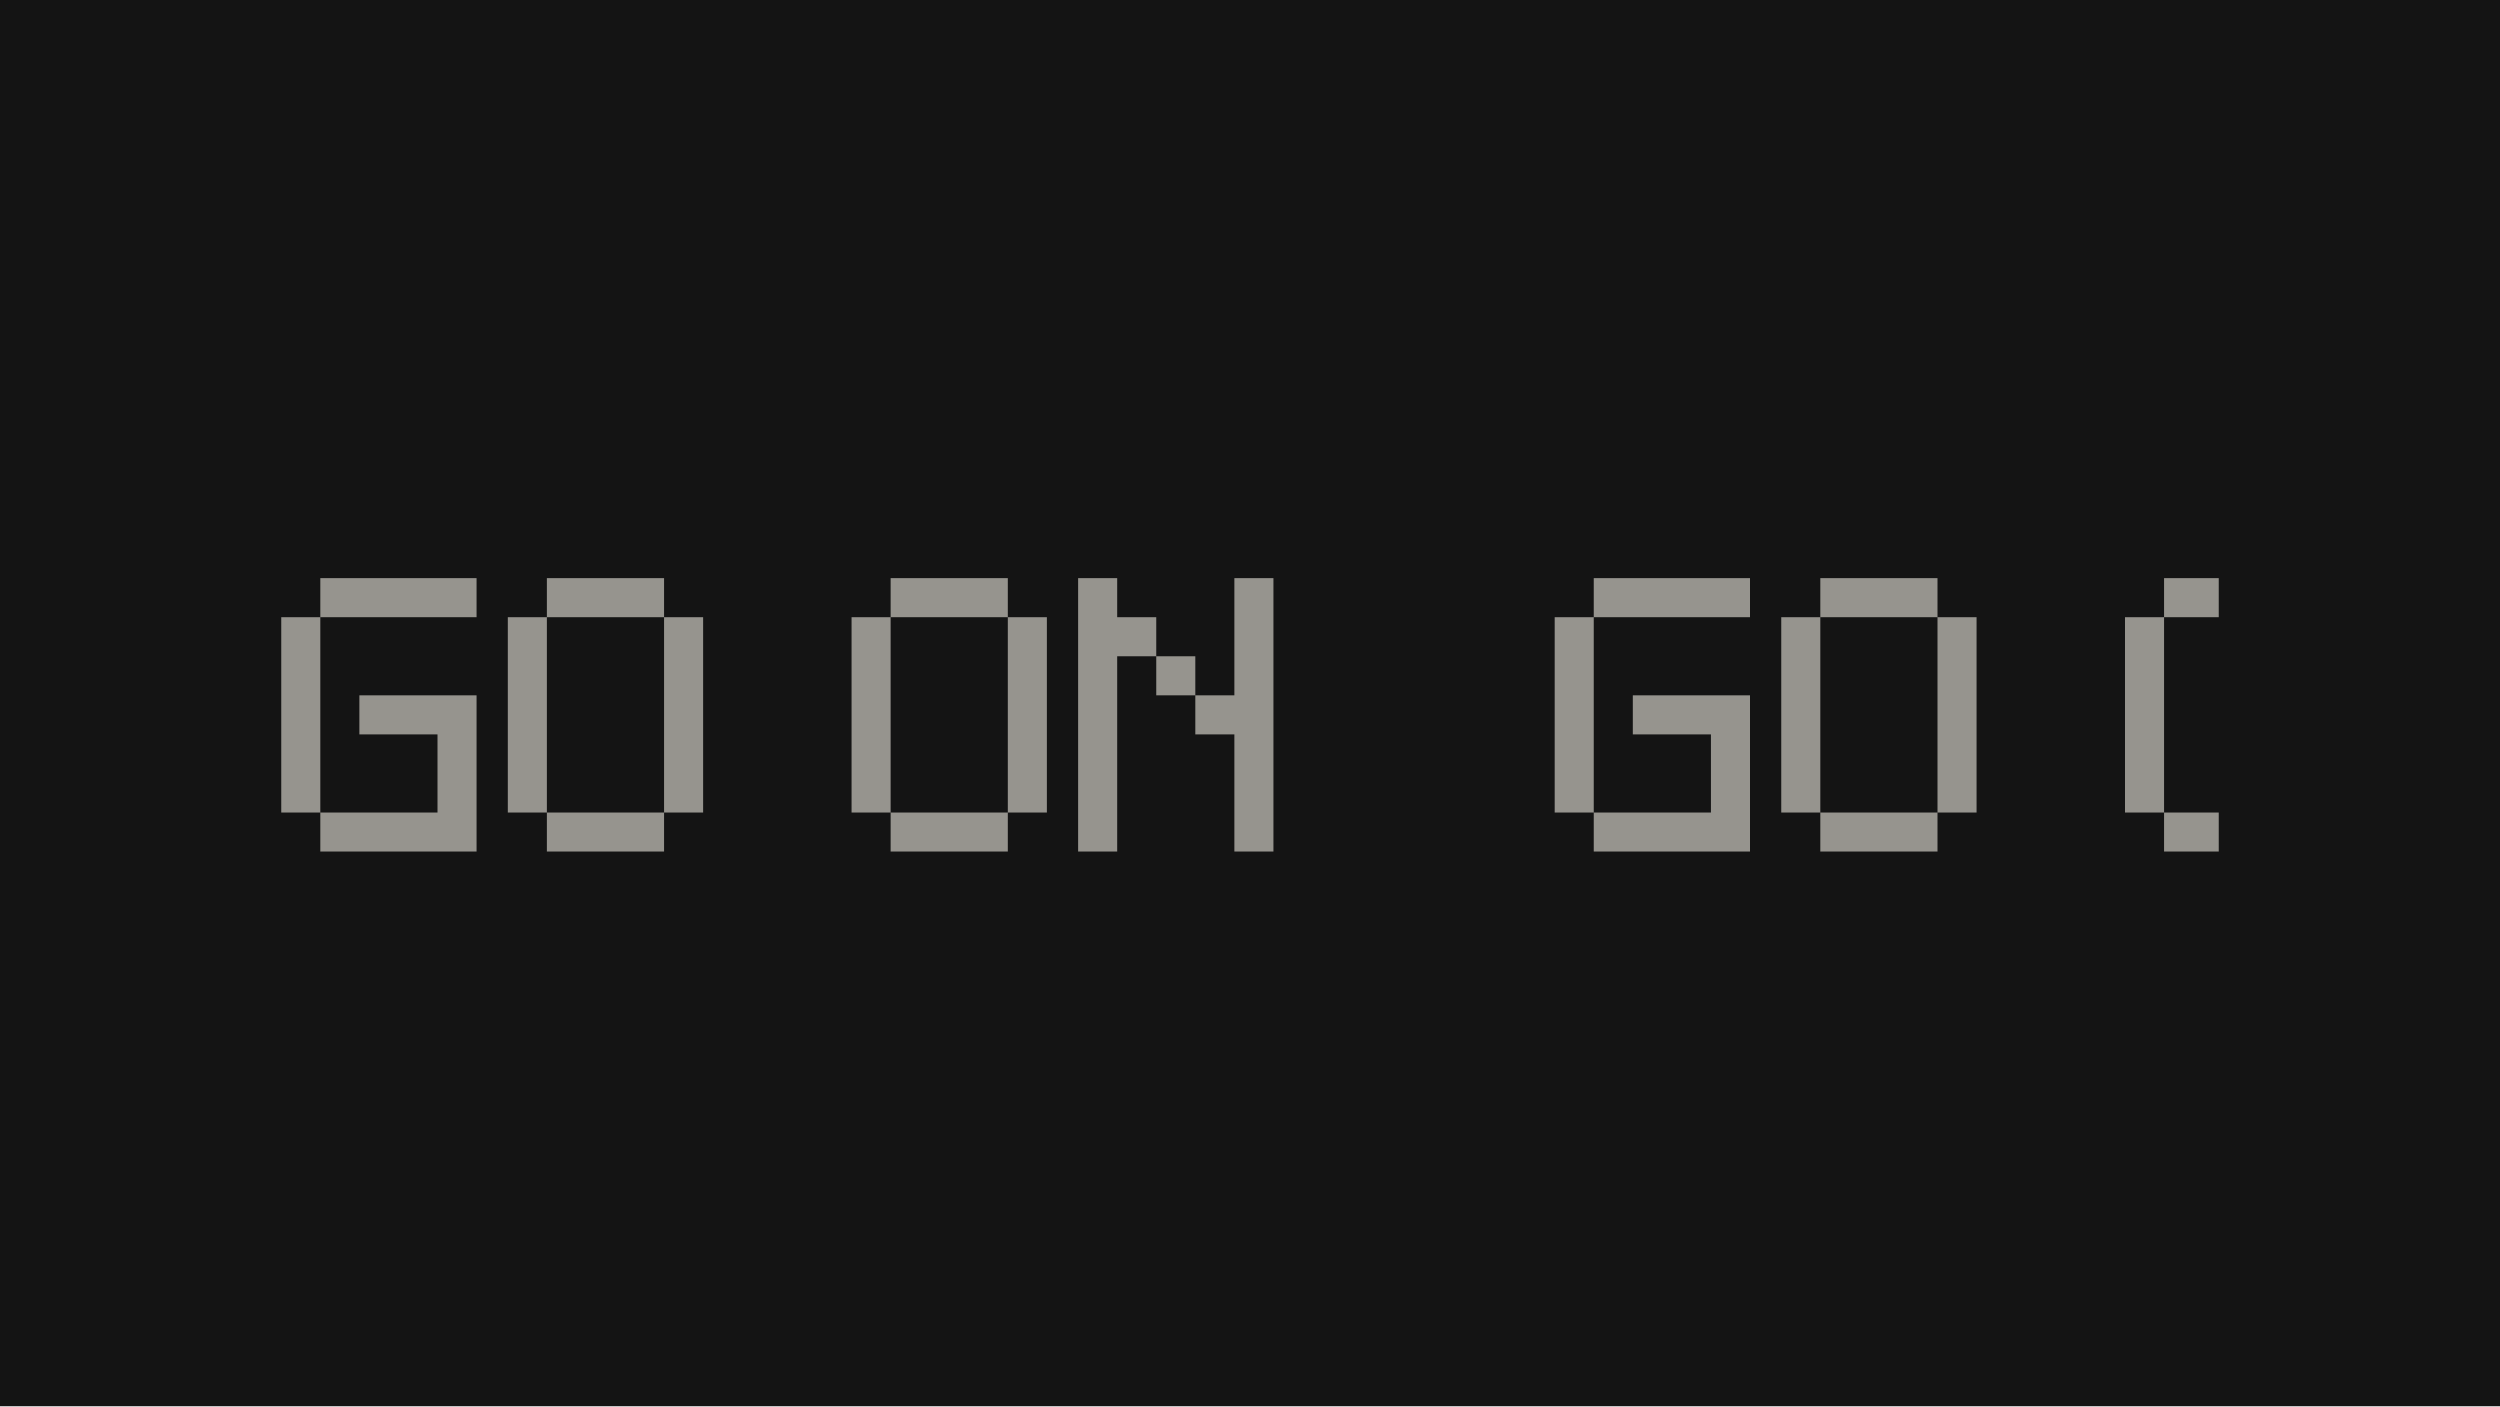
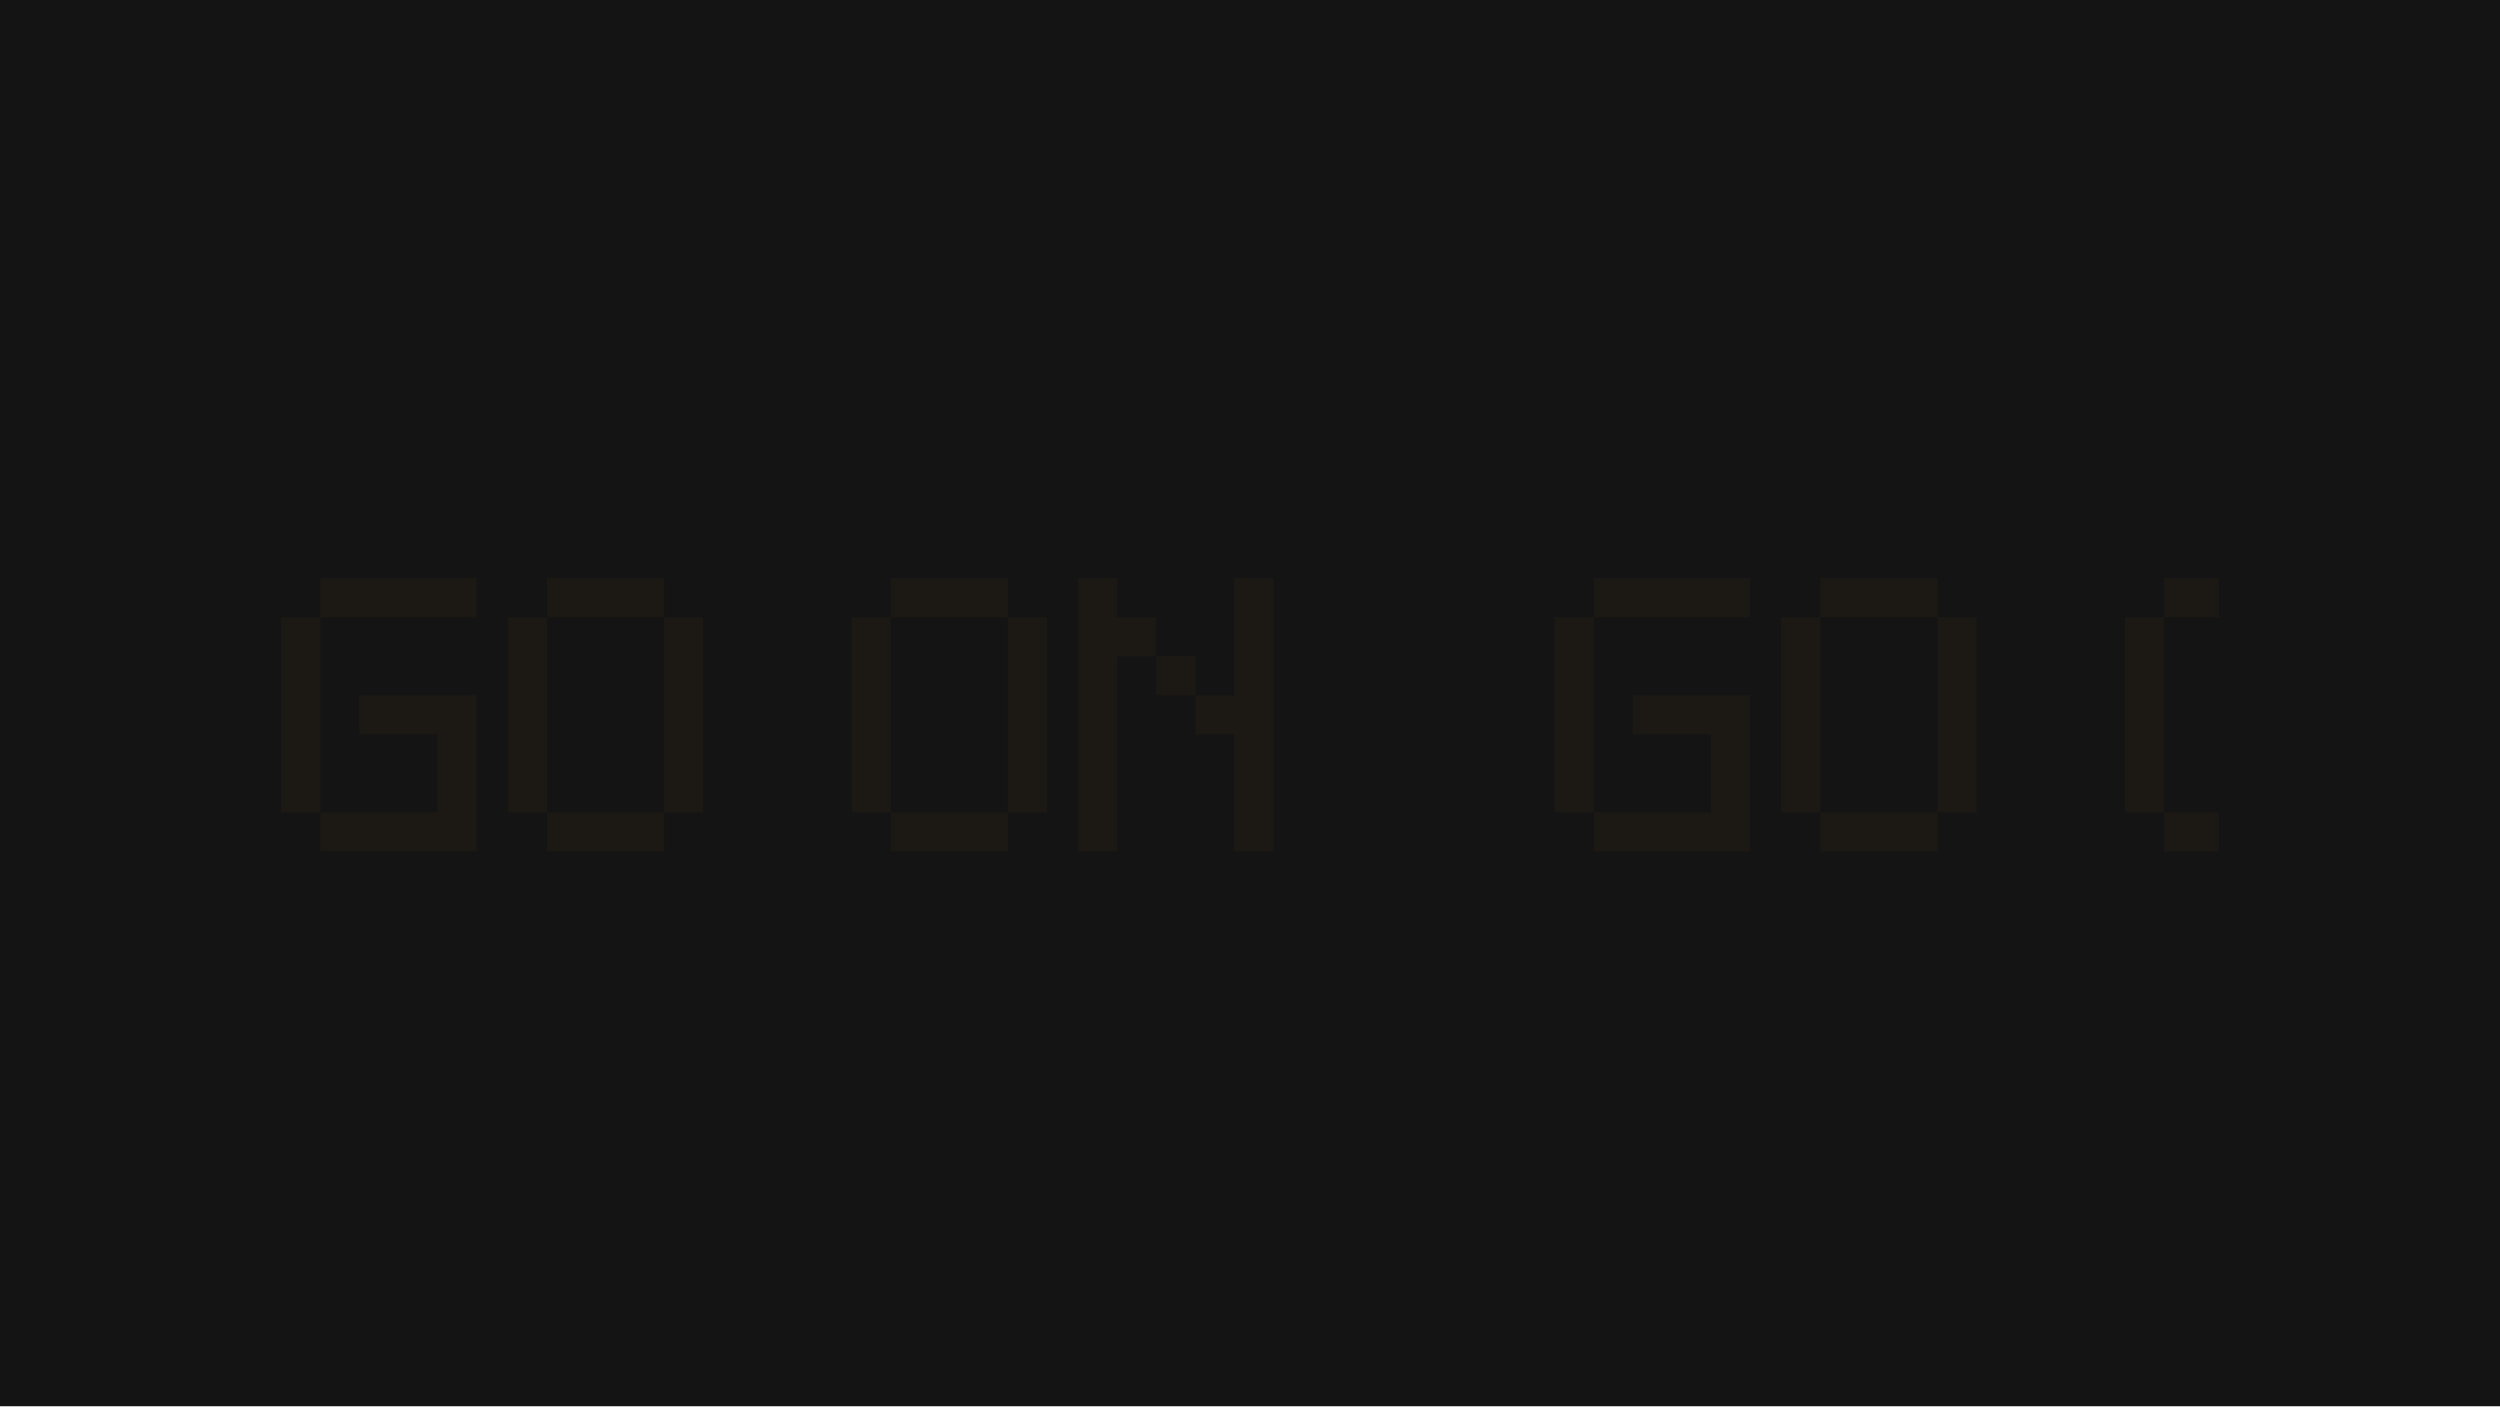
<svg xmlns="http://www.w3.org/2000/svg" width="320" height="180" viewBox="0 0 320 180">
  <defs>
    <clipPath id="s-text-marquee-clip" clipPathUnits="userSpaceOnUse">
      <path d="M 36 66 H 284 V 117 H 36 Z">
        <animate attributeName="d" begin="0s" dur="0.8s" calcMode="linear" values="M 36 66 H 284 V 117 H 36 Z;M 199 66 H 447 V 117 H 199 Z" keyTimes="0;1" fill="remove" repeatCount="indefinite" />
      </path>
    </clipPath>
  </defs>
  <g id="s-stage" fill="#141414">
    <path id="s-stage-shape" d="M 0 0 H 320 V 180 H 0 Z" />
  </g>
-   <g id="s-text-marquee" fill="#96948e" transform="translate(0 0)" clip-path="url(#s-text-marquee-clip)">
+   <g id="s-text-marquee" fill="#1c1915" transform="translate(0 0)" clip-path="url(#s-text-marquee-clip)">
    <animateTransform attributeName="transform" type="translate" begin="0s" dur="0.8s" calcMode="linear" values="0 0;-163 0" keyTimes="0;1" fill="remove" repeatCount="indefinite" />
    <path id="s-text-marquee-shape" d="M 41 74 H 61 V 79 H 41 Z M 36 79 H 41 V 84 H 36 Z M 36 84 H 41 V 89 H 36 Z M 36 89 H 41 V 94 H 36 Z M 46 89 H 61 V 94 H 46 Z M 36 94 H 41 V 99 H 36 Z M 56 94 H 61 V 99 H 56 Z M 36 99 H 41 V 104 H 36 Z M 56 99 H 61 V 104 H 56 Z M 41 104 H 61 V 109 H 41 Z M 70 74 H 85 V 79 H 70 Z M 65 79 H 70 V 84 H 65 Z M 85 79 H 90 V 84 H 85 Z M 65 84 H 70 V 89 H 65 Z M 85 84 H 90 V 89 H 85 Z M 65 89 H 70 V 94 H 65 Z M 85 89 H 90 V 94 H 85 Z M 65 94 H 70 V 99 H 65 Z M 85 94 H 90 V 99 H 85 Z M 65 99 H 70 V 104 H 65 Z M 85 99 H 90 V 104 H 85 Z M 70 104 H 85 V 109 H 70 Z M 114 74 H 129 V 79 H 114 Z M 109 79 H 114 V 84 H 109 Z M 129 79 H 134 V 84 H 129 Z M 109 84 H 114 V 89 H 109 Z M 129 84 H 134 V 89 H 129 Z M 109 89 H 114 V 94 H 109 Z M 129 89 H 134 V 94 H 129 Z M 109 94 H 114 V 99 H 109 Z M 129 94 H 134 V 99 H 129 Z M 109 99 H 114 V 104 H 109 Z M 129 99 H 134 V 104 H 129 Z M 114 104 H 129 V 109 H 114 Z M 138 74 H 143 V 79 H 138 Z M 158 74 H 163 V 79 H 158 Z M 138 79 H 148 V 84 H 138 Z M 158 79 H 163 V 84 H 158 Z M 138 84 H 143 V 89 H 138 Z M 148 84 H 153 V 89 H 148 Z M 158 84 H 163 V 89 H 158 Z M 138 89 H 143 V 94 H 138 Z M 153 89 H 163 V 94 H 153 Z M 138 94 H 143 V 99 H 138 Z M 158 94 H 163 V 99 H 158 Z M 138 99 H 143 V 104 H 138 Z M 158 99 H 163 V 104 H 158 Z M 138 104 H 143 V 109 H 138 Z M 158 104 H 163 V 109 H 158 Z M 204 74 H 224 V 79 H 204 Z M 199 79 H 204 V 84 H 199 Z M 199 84 H 204 V 89 H 199 Z M 199 89 H 204 V 94 H 199 Z M 209 89 H 224 V 94 H 209 Z M 199 94 H 204 V 99 H 199 Z M 219 94 H 224 V 99 H 219 Z M 199 99 H 204 V 104 H 199 Z M 219 99 H 224 V 104 H 219 Z M 204 104 H 224 V 109 H 204 Z M 233 74 H 248 V 79 H 233 Z M 228 79 H 233 V 84 H 228 Z M 248 79 H 253 V 84 H 248 Z M 228 84 H 233 V 89 H 228 Z M 248 84 H 253 V 89 H 248 Z M 228 89 H 233 V 94 H 228 Z M 248 89 H 253 V 94 H 248 Z M 228 94 H 233 V 99 H 228 Z M 248 94 H 253 V 99 H 248 Z M 228 99 H 233 V 104 H 228 Z M 248 99 H 253 V 104 H 248 Z M 233 104 H 248 V 109 H 233 Z M 277 74 H 292 V 79 H 277 Z M 272 79 H 277 V 84 H 272 Z M 292 79 H 297 V 84 H 292 Z M 272 84 H 277 V 89 H 272 Z M 292 84 H 297 V 89 H 292 Z M 272 89 H 277 V 94 H 272 Z M 292 89 H 297 V 94 H 292 Z M 272 94 H 277 V 99 H 272 Z M 292 94 H 297 V 99 H 292 Z M 272 99 H 277 V 104 H 272 Z M 292 99 H 297 V 104 H 292 Z M 277 104 H 292 V 109 H 277 Z M 301 74 H 306 V 79 H 301 Z M 321 74 H 326 V 79 H 321 Z M 301 79 H 311 V 84 H 301 Z M 321 79 H 326 V 84 H 321 Z M 301 84 H 306 V 89 H 301 Z M 311 84 H 316 V 89 H 311 Z M 321 84 H 326 V 89 H 321 Z M 301 89 H 306 V 94 H 301 Z M 316 89 H 326 V 94 H 316 Z M 301 94 H 306 V 99 H 301 Z M 321 94 H 326 V 99 H 321 Z M 301 99 H 306 V 104 H 301 Z M 321 99 H 326 V 104 H 321 Z M 301 104 H 306 V 109 H 301 Z M 321 104 H 326 V 109 H 321 Z M 367 74 H 387 V 79 H 367 Z M 362 79 H 367 V 84 H 362 Z M 362 84 H 367 V 89 H 362 Z M 362 89 H 367 V 94 H 362 Z M 372 89 H 387 V 94 H 372 Z M 362 94 H 367 V 99 H 362 Z M 382 94 H 387 V 99 H 382 Z M 362 99 H 367 V 104 H 362 Z M 382 99 H 387 V 104 H 382 Z M 367 104 H 387 V 109 H 367 Z M 396 74 H 411 V 79 H 396 Z M 391 79 H 396 V 84 H 391 Z M 411 79 H 416 V 84 H 411 Z M 391 84 H 396 V 89 H 391 Z M 411 84 H 416 V 89 H 411 Z M 391 89 H 396 V 94 H 391 Z M 411 89 H 416 V 94 H 411 Z M 391 94 H 396 V 99 H 391 Z M 411 94 H 416 V 99 H 411 Z M 391 99 H 396 V 104 H 391 Z M 411 99 H 416 V 104 H 411 Z M 396 104 H 411 V 109 H 396 Z M 440 74 H 455 V 79 H 440 Z M 435 79 H 440 V 84 H 435 Z M 455 79 H 460 V 84 H 455 Z M 435 84 H 440 V 89 H 435 Z M 455 84 H 460 V 89 H 455 Z M 435 89 H 440 V 94 H 435 Z M 455 89 H 460 V 94 H 455 Z M 435 94 H 440 V 99 H 435 Z M 455 94 H 460 V 99 H 455 Z M 435 99 H 440 V 104 H 435 Z M 455 99 H 460 V 104 H 455 Z M 440 104 H 455 V 109 H 440 Z M 464 74 H 469 V 79 H 464 Z M 484 74 H 489 V 79 H 484 Z M 464 79 H 474 V 84 H 464 Z M 484 79 H 489 V 84 H 484 Z M 464 84 H 469 V 89 H 464 Z M 474 84 H 479 V 89 H 474 Z M 484 84 H 489 V 89 H 484 Z M 464 89 H 469 V 94 H 464 Z M 479 89 H 489 V 94 H 479 Z M 464 94 H 469 V 99 H 464 Z M 484 94 H 489 V 99 H 484 Z M 464 99 H 469 V 104 H 464 Z M 484 99 H 489 V 104 H 484 Z M 464 104 H 469 V 109 H 464 Z M 484 104 H 489 V 109 H 484 Z" />
  </g>
</svg>
